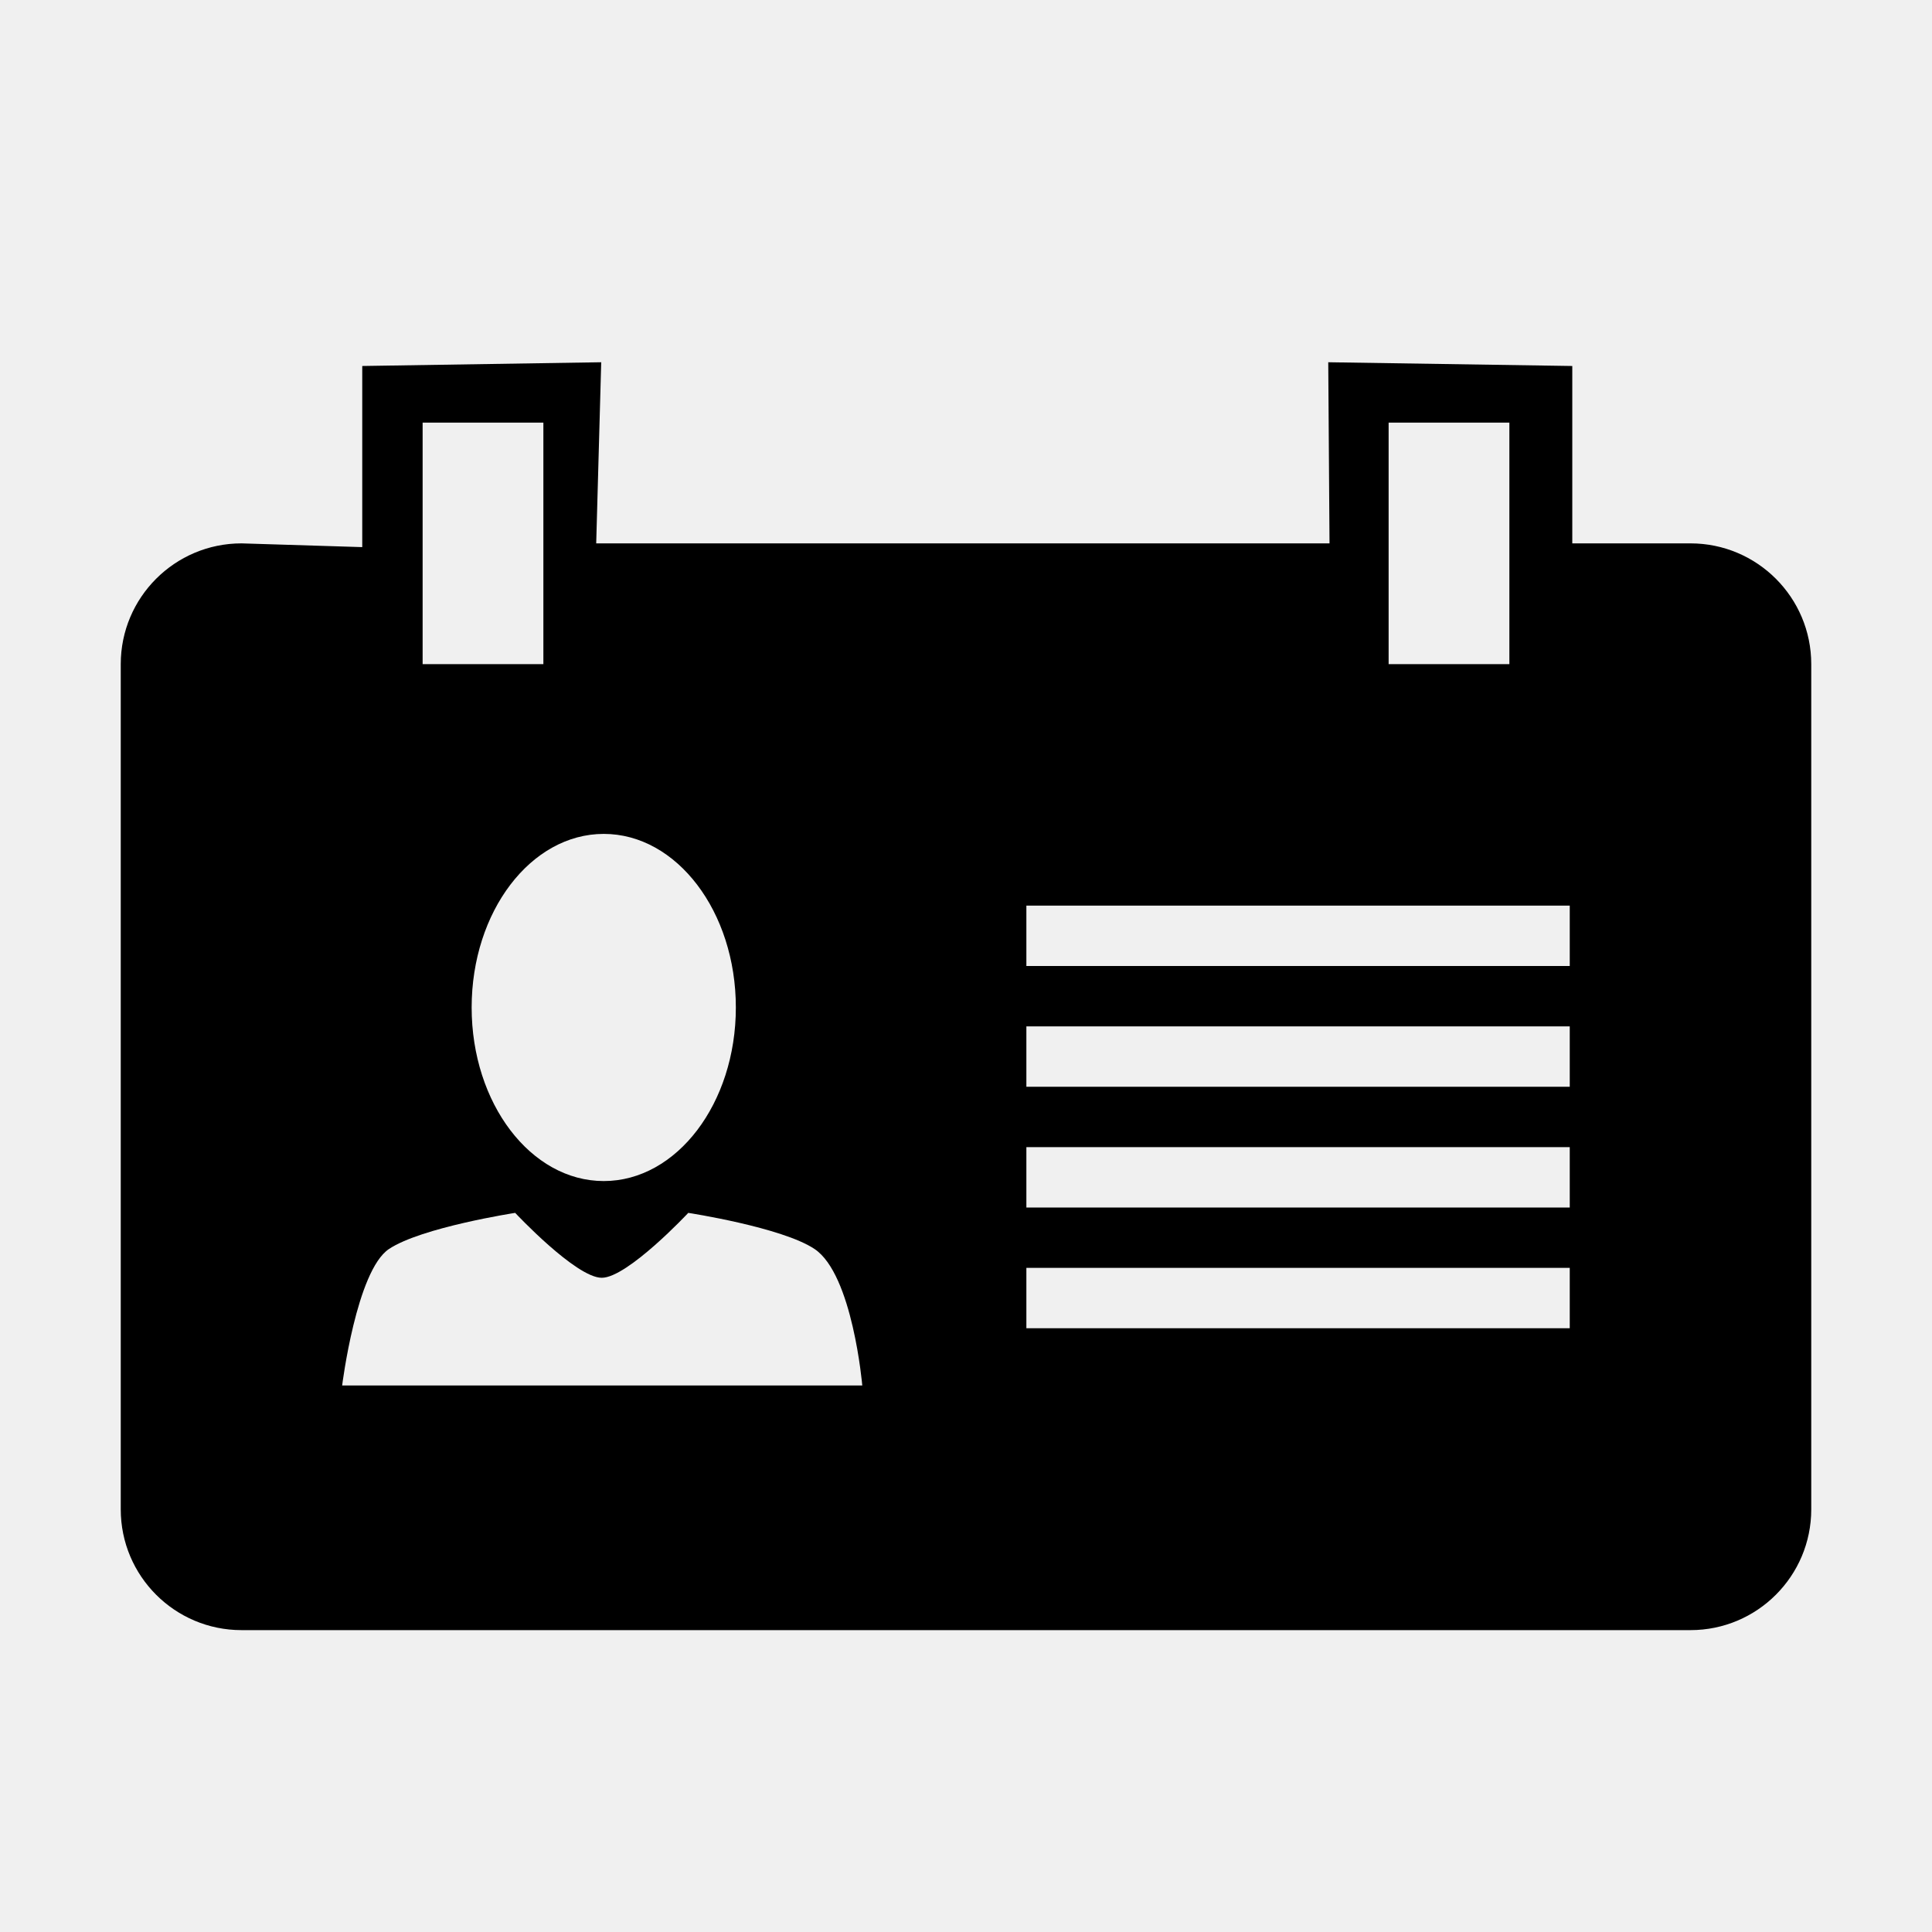
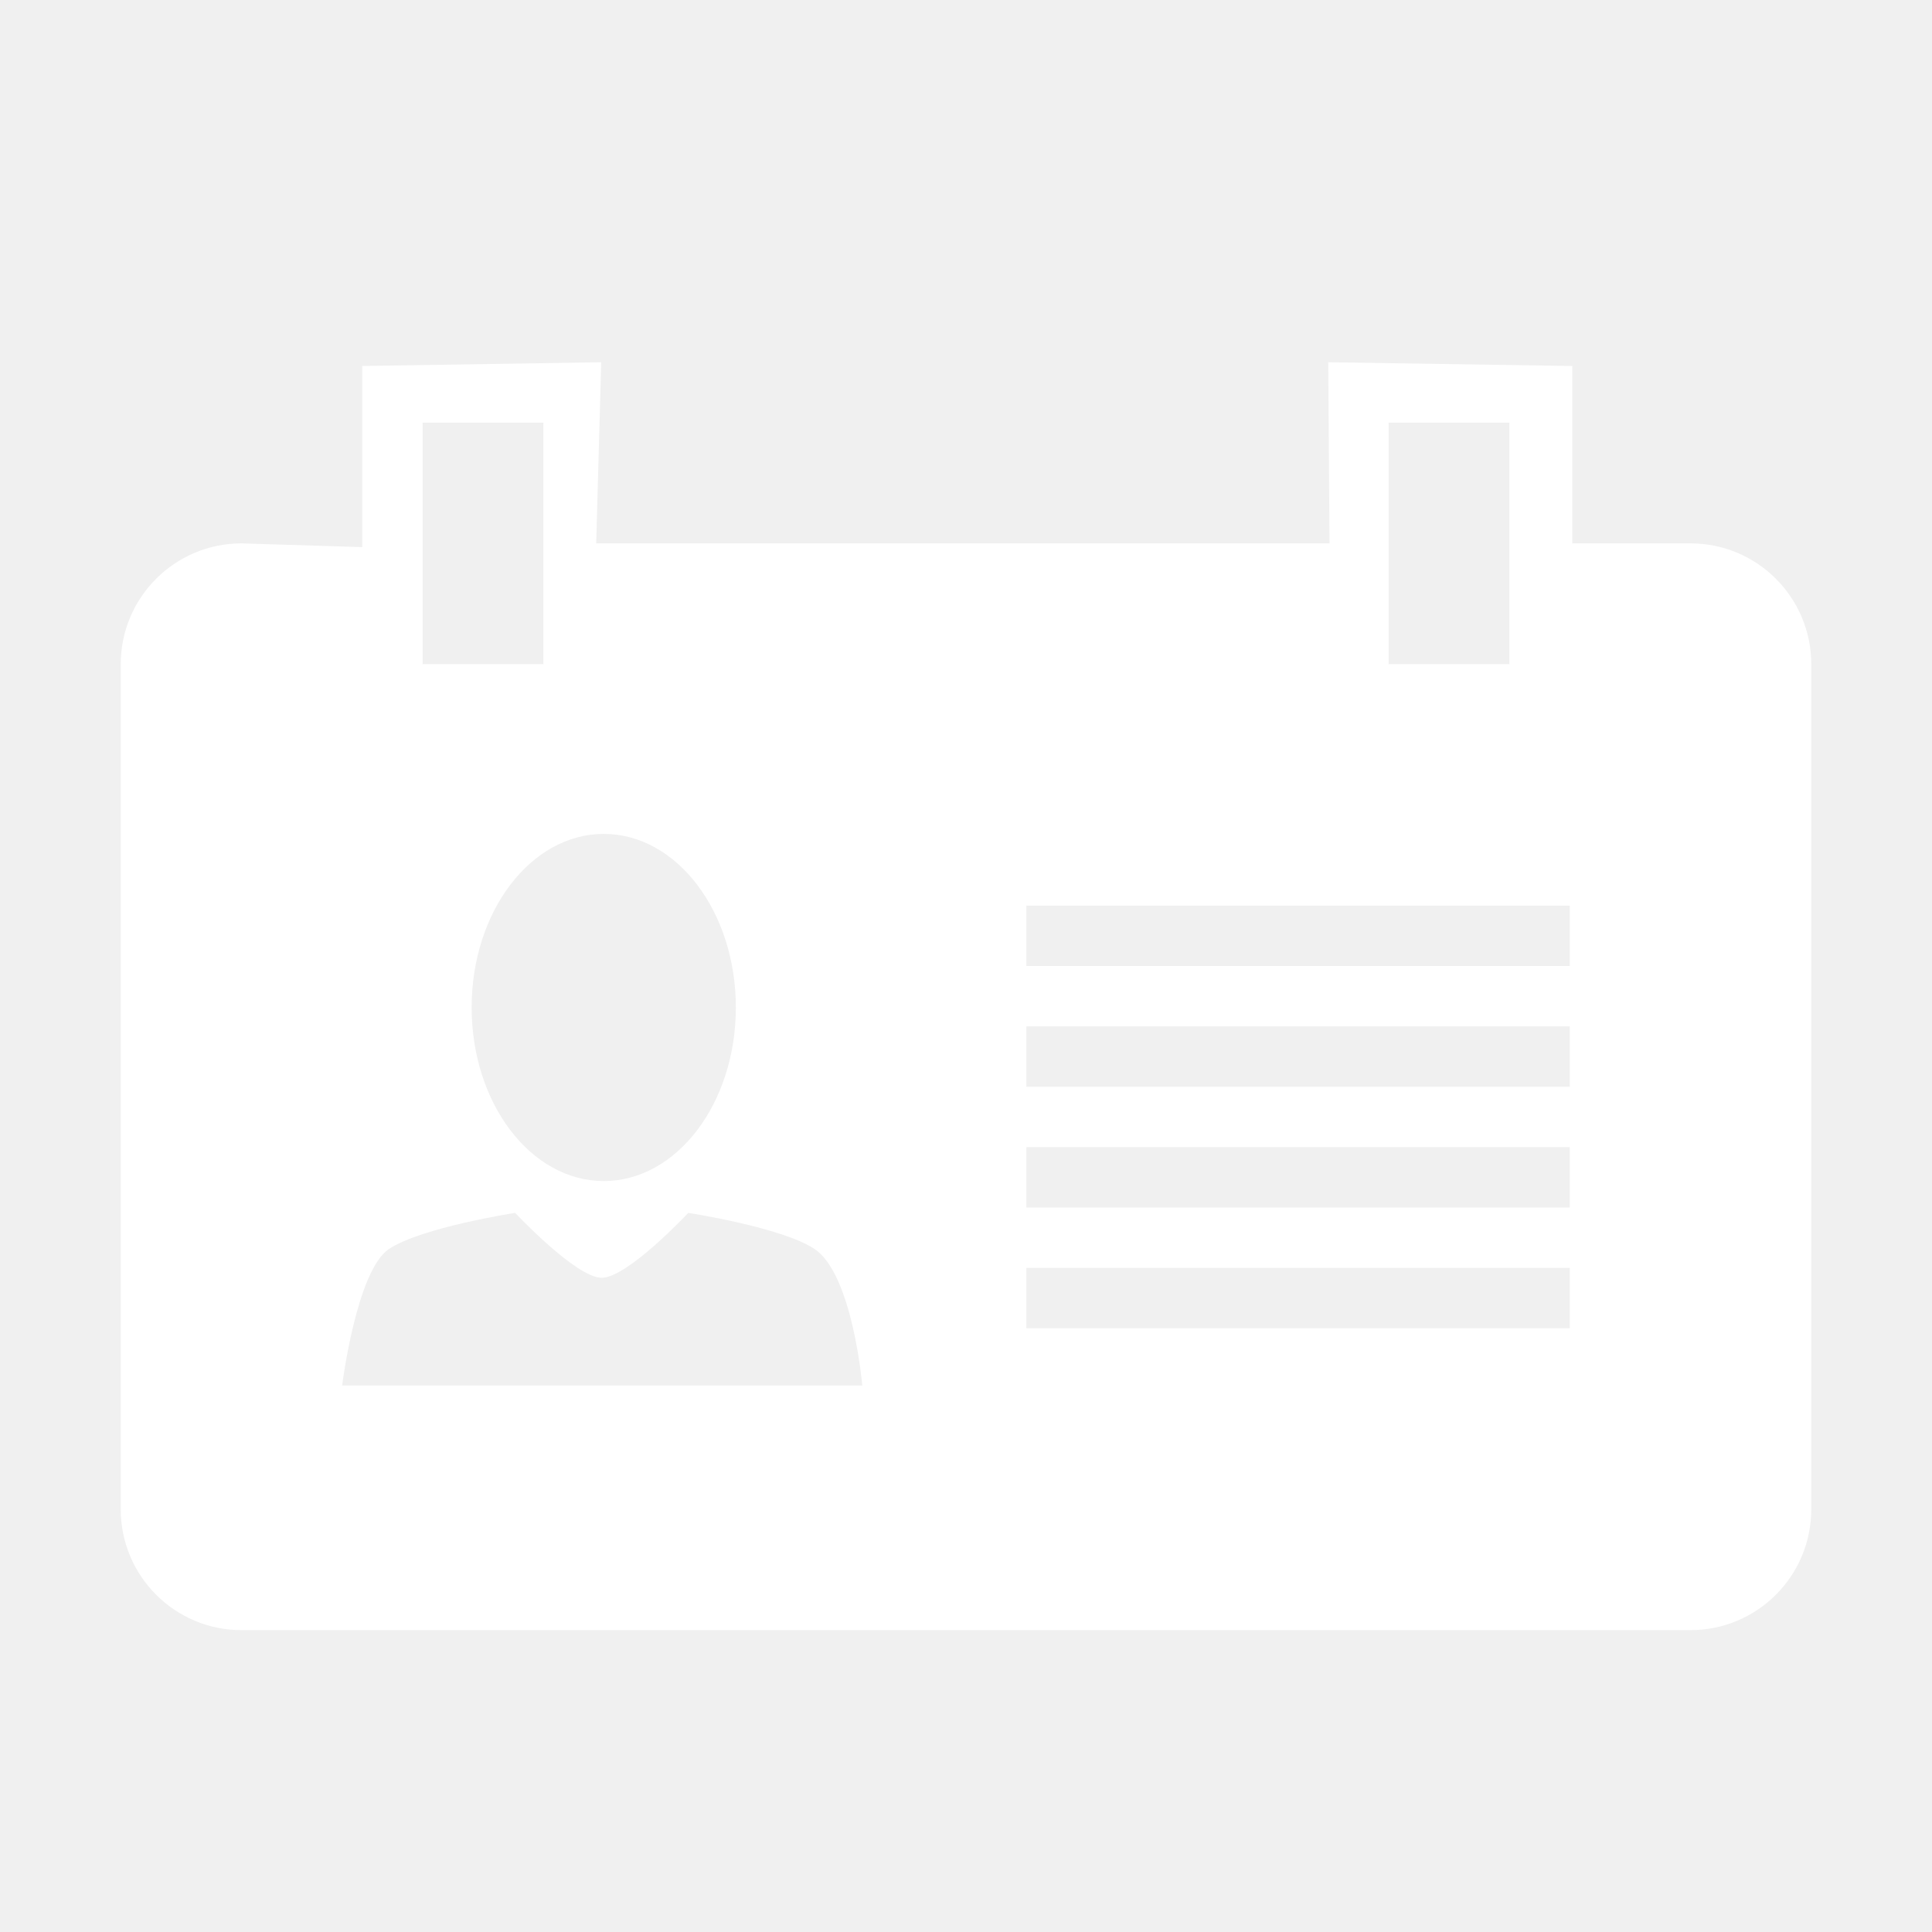
- <svg xmlns="http://www.w3.org/2000/svg" fill="#000000" width="800px" height="800px" viewBox="0 0 32 32" version="1.1">
+ <svg xmlns="http://www.w3.org/2000/svg" style="fill: white" width="800px" height="800px" viewBox="0 0 32 32" version="1.1">
  <path d="M28 9h-1.958v-2.938l-4.042-0.062 0.021 3h-12.146l0.083-3-3.958 0.062v3l-2-0.062c-1.104 0-2 0.896-2 2v14c0 1.104 0.896 2 2 2h24c1.104 0 2-0.896 2-2v-14c0-1.104-0.896-2-2-2zM23 7h2v4h-2v-4zM10 13.812c1.208 0 2.188 1.287 2.188 2.875s-0.98 2.875-2.188 2.875-2.188-1.287-2.188-2.875 0.98-2.875 2.188-2.875zM7 7h2v4h-2v-4zM5.667 22.948c0 0 0.237-1.902 0.776-2.261s2.090-0.598 2.090-0.598 1.006 1.075 1.434 1.075c0.427 0 1.433-1.075 1.433-1.075s1.552 0.238 2.091 0.598c0.633 0.422 0.791 2.261 0.791 2.261h-8.615zM26 22h-9v-1h9v1zM26 20h-9v-1h9v1zM26 18h-9v-1h9v1zM26 16h-9v-1h9v1z" />
</svg>
